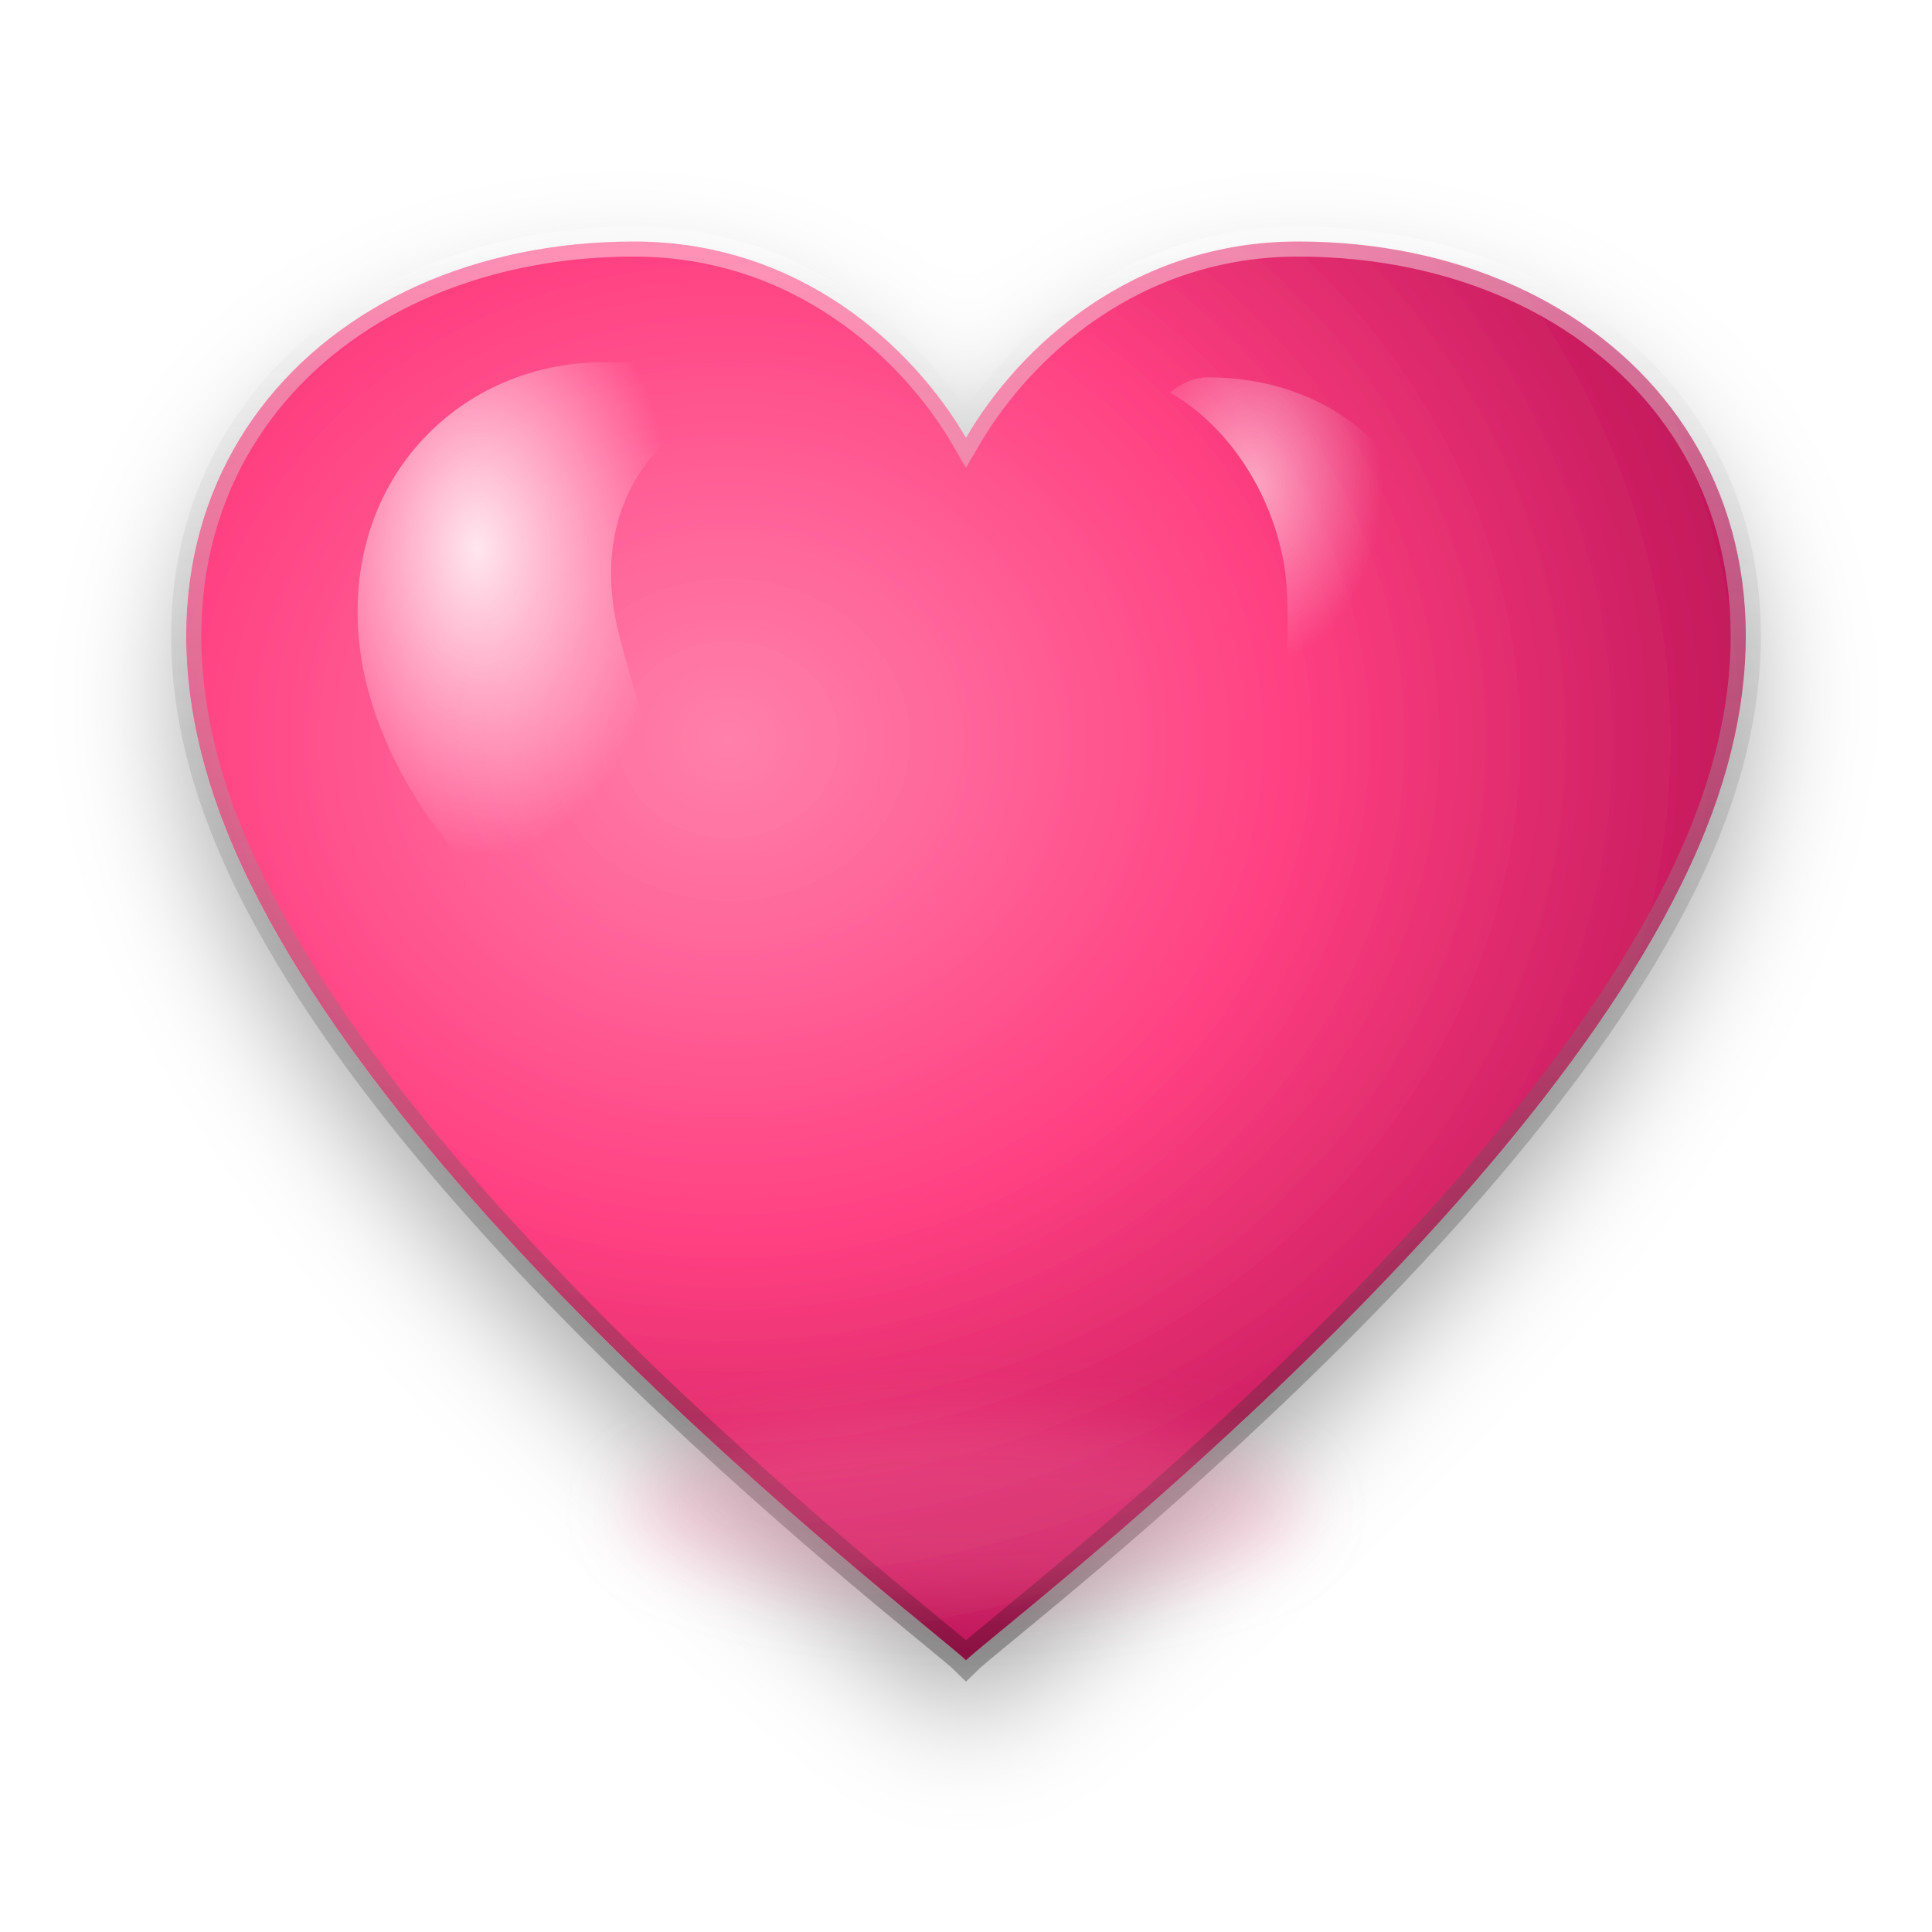
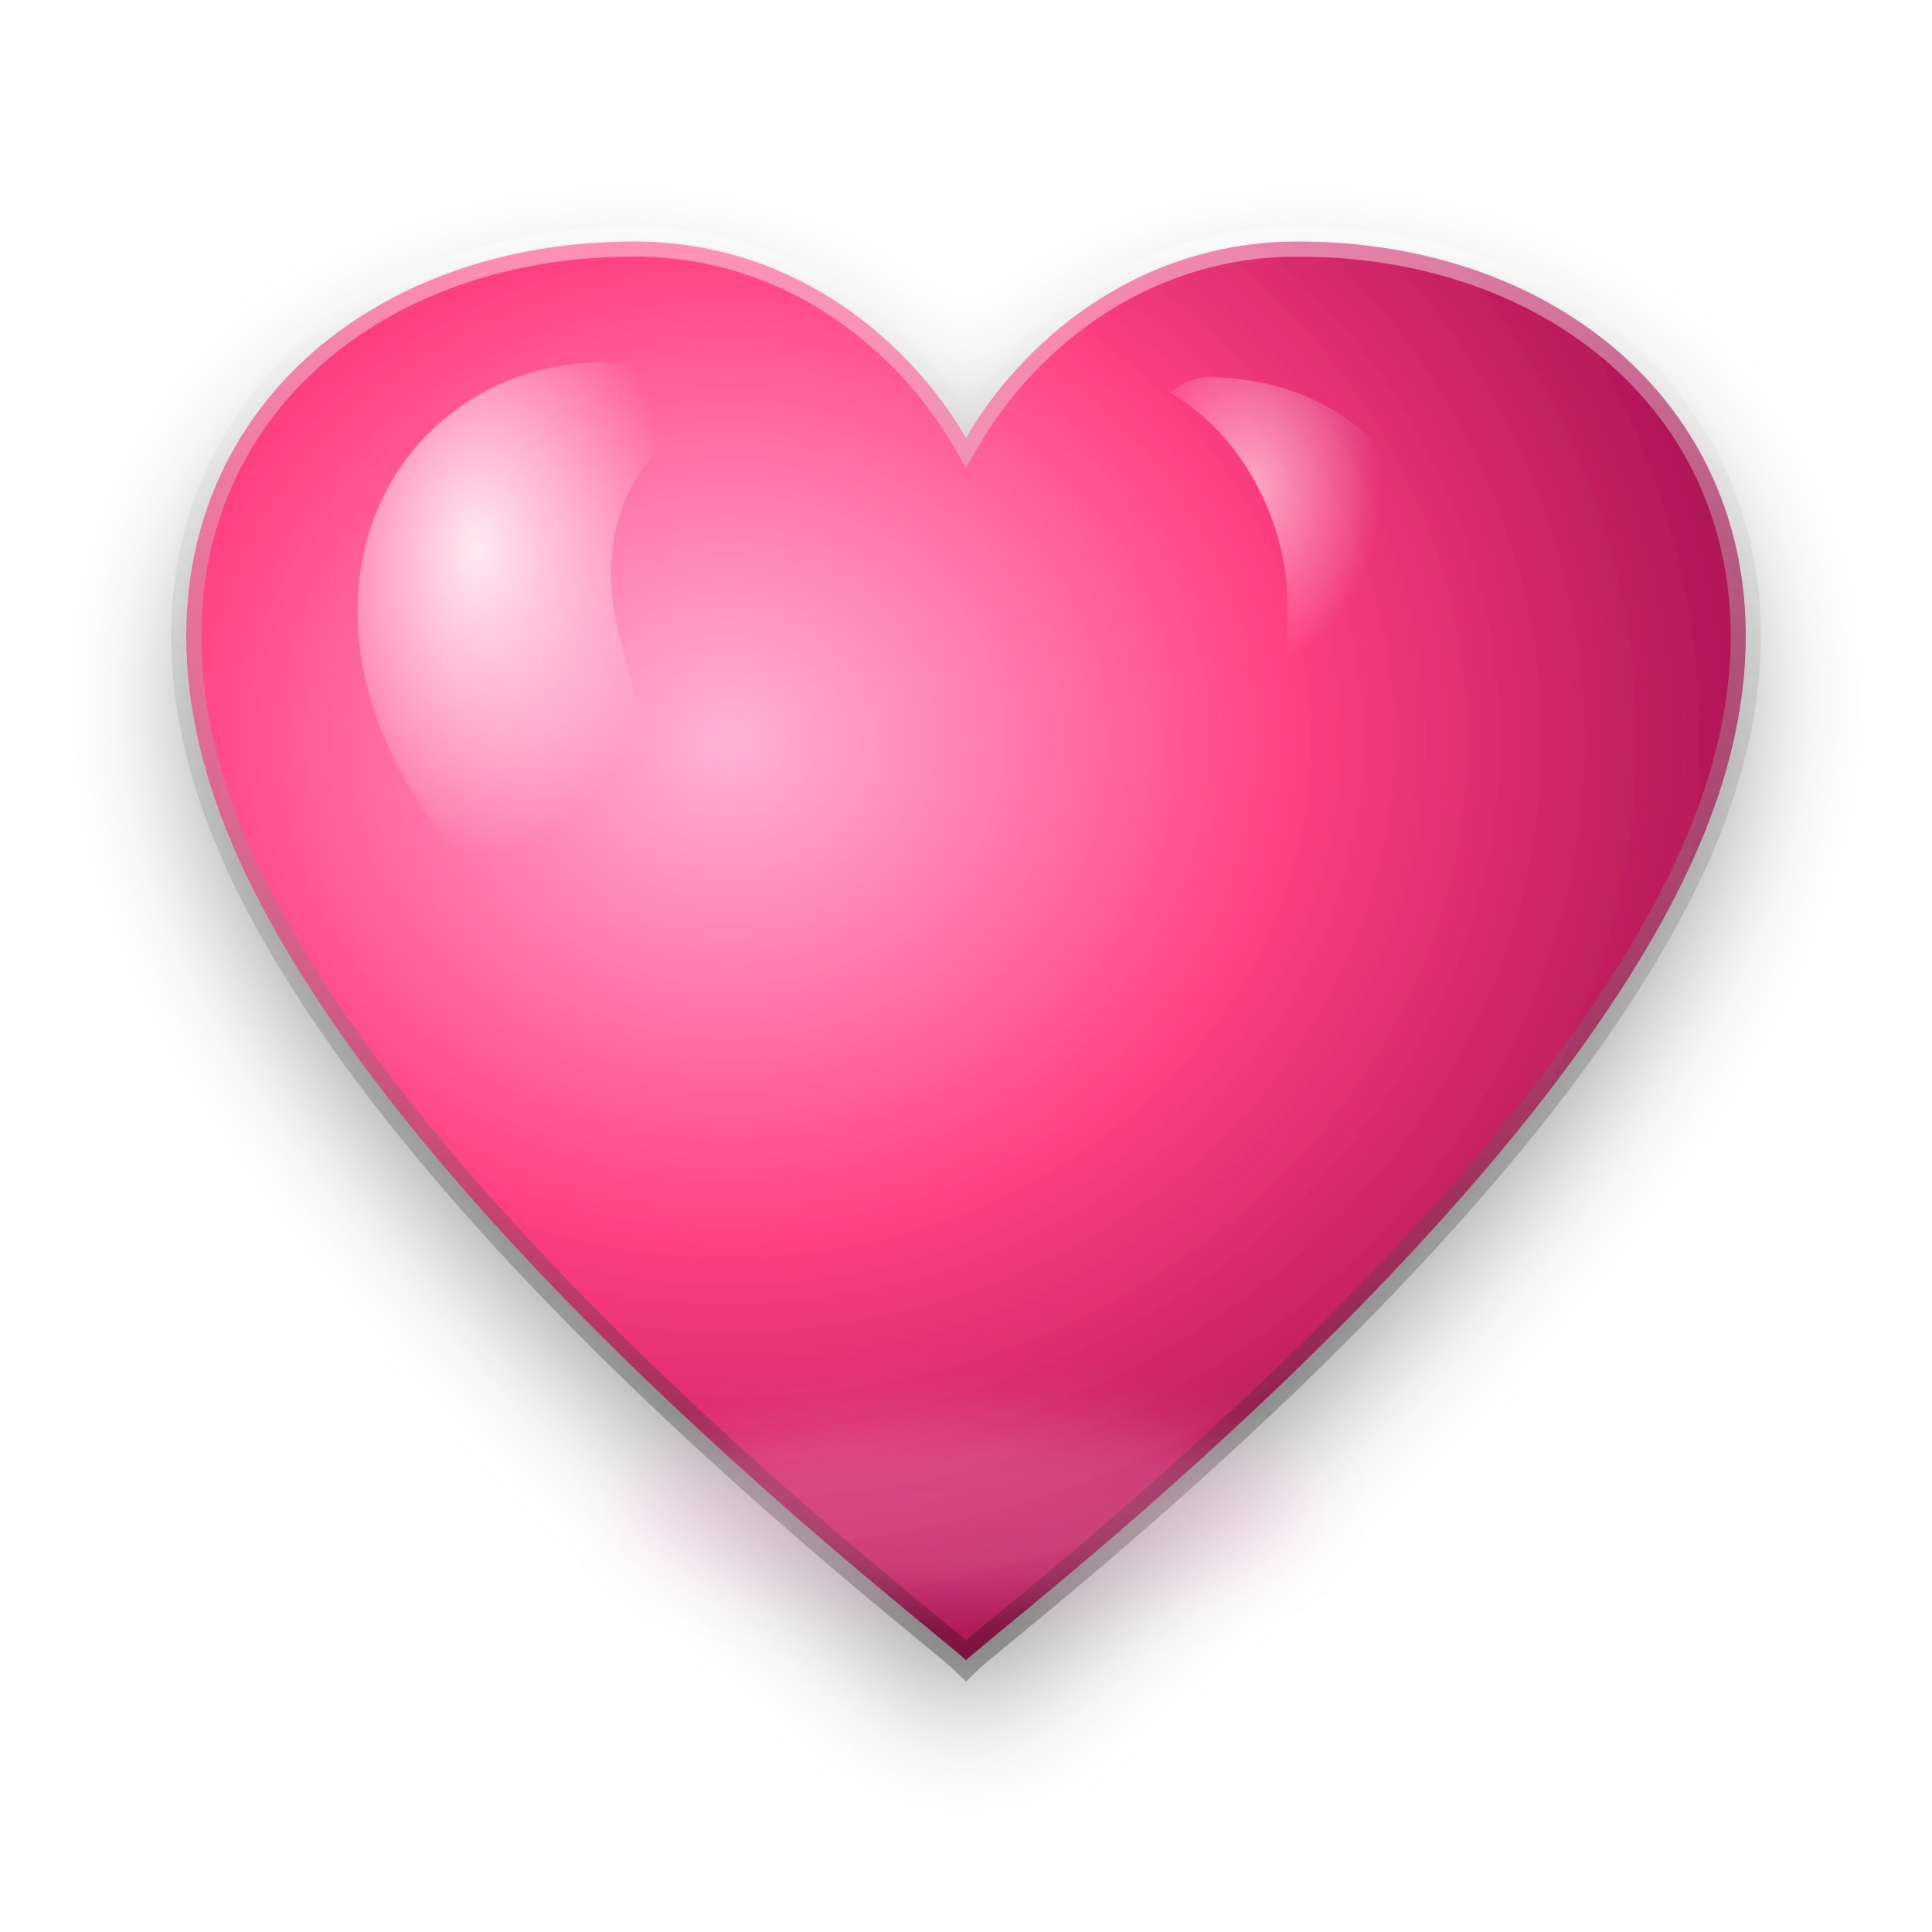
<svg xmlns="http://www.w3.org/2000/svg" viewBox="0 0 512 512" width="512" height="512">
  <defs>
    <filter id="dropShadow" x="-20%" y="-20%" width="140%" height="140%">
      <feDropShadow dx="0" dy="16" stdDeviation="16" flood-color="#000000" flood-opacity="0.35" />
    </filter>
    <filter id="glowEffect" x="-30%" y="-30%" width="160%" height="160%">
      <feGaussianBlur stdDeviation="12" result="blur" />
      <feComposite in="SourceGraphic" in2="blur" operator="over" />
    </filter>
    <radialGradient id="bodyGrad_PINK" cx="35%" cy="35%" r="65%">
-       <stop offset="0%" stop-color="#FF80AB" />
+       <stop offset="0%" stop-color="#FFB2D6" />
      <stop offset="55%" stop-color="#FF4081" />
-       <stop offset="100%" stop-color="#C2185B" />
+       <stop offset="100%" stop-color="#AD1457" />
    </radialGradient>
    <linearGradient id="bevelGrad_PINK" x1="0%" y1="0%" x2="0%" y2="100%">
      <stop offset="0%" stop-color="#FFFFFF" stop-opacity="0.6" />
      <stop offset="100%" stop-color="#000000" stop-opacity="0.4" />
    </linearGradient>
    <radialGradient id="glossGrad" cx="30%" cy="30%" r="50%">
      <stop offset="0%" stop-color="#FFFFFF" stop-opacity="0.85" />
      <stop offset="100%" stop-color="#FFFFFF" stop-opacity="0.0" />
    </radialGradient>
  </defs>
  <g id="heart-root">
    <path d="M 256,440 C 248,432 100,320 60,220 C 24,130 84,64 168,64 C 212,64 242,92 256,116 C 270,92 300,64 344,64 C 428,64 488,130 452,220 C 412,320 264,432 256,440 Z" fill="url(#bodyGrad_PINK)" filter="url(#dropShadow)" />
    <path d="M 256,440 C 248,432 100,320 60,220 C 24,130 84,64 168,64 C 212,64 242,92 256,116 C 270,92 300,64 344,64 C 428,64 488,130 452,220 C 412,320 264,432 256,440 Z" fill="none" stroke="url(#bevelGrad_PINK)" stroke-width="8" opacity="0.7" />
    <path d="M 160,96 C 120,96 88,130 96,176 C 104,220 148,260 176,260 C 196,260 172,200 164,168 C 156,136 172,112 200,104 C 188,98 174,96 160,96 Z" fill="url(#glossGrad)" />
    <path d="M 320,100 C 352,100 376,120 380,150 C 384,178 360,196 348,196 C 336,196 344,168 340,148 C 336,128 324,112 310,104 C 314,101 317,100 320,100 Z" fill="url(#glossGrad)" opacity="0.65" />
-     <ellipse cx="256" cy="400" rx="90" ry="24" fill="#FF80AB" opacity="0.25" filter="blur(8px)" />
+     <ellipse cx="256" cy="400" rx="90" ry="24" fill="#FFB2D6" opacity="0.25" filter="blur(8px)" />
  </g>
</svg>
